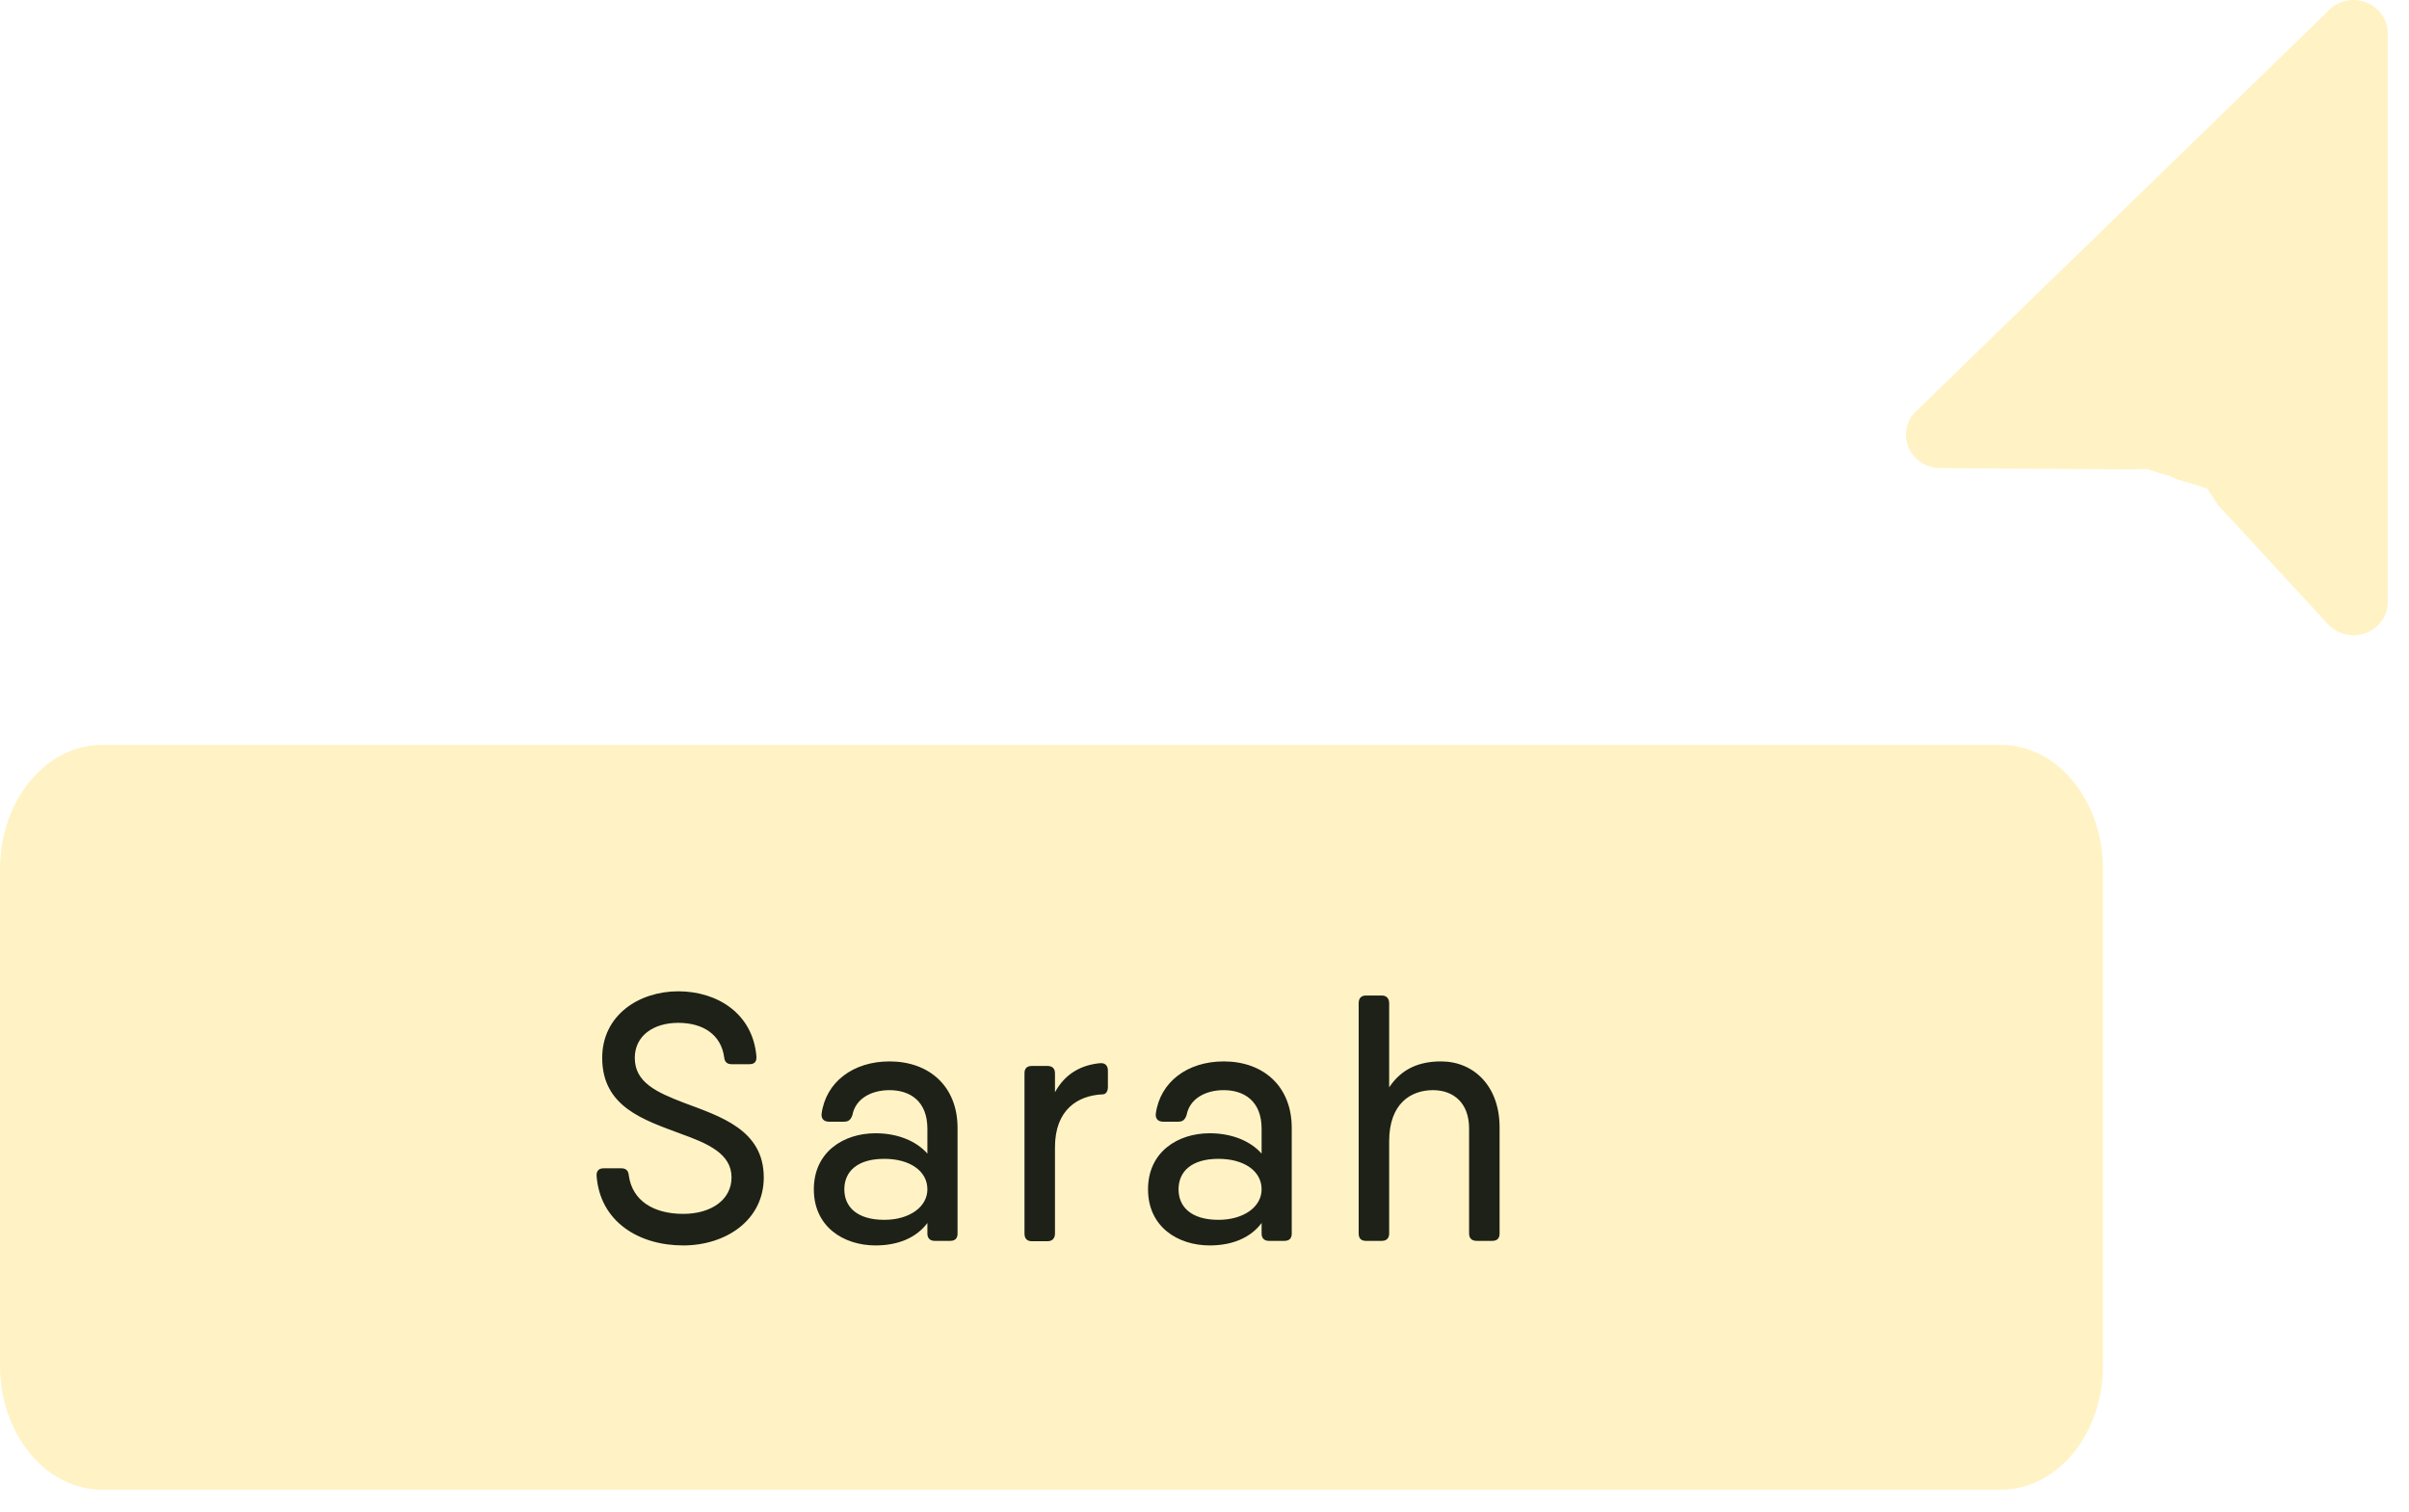
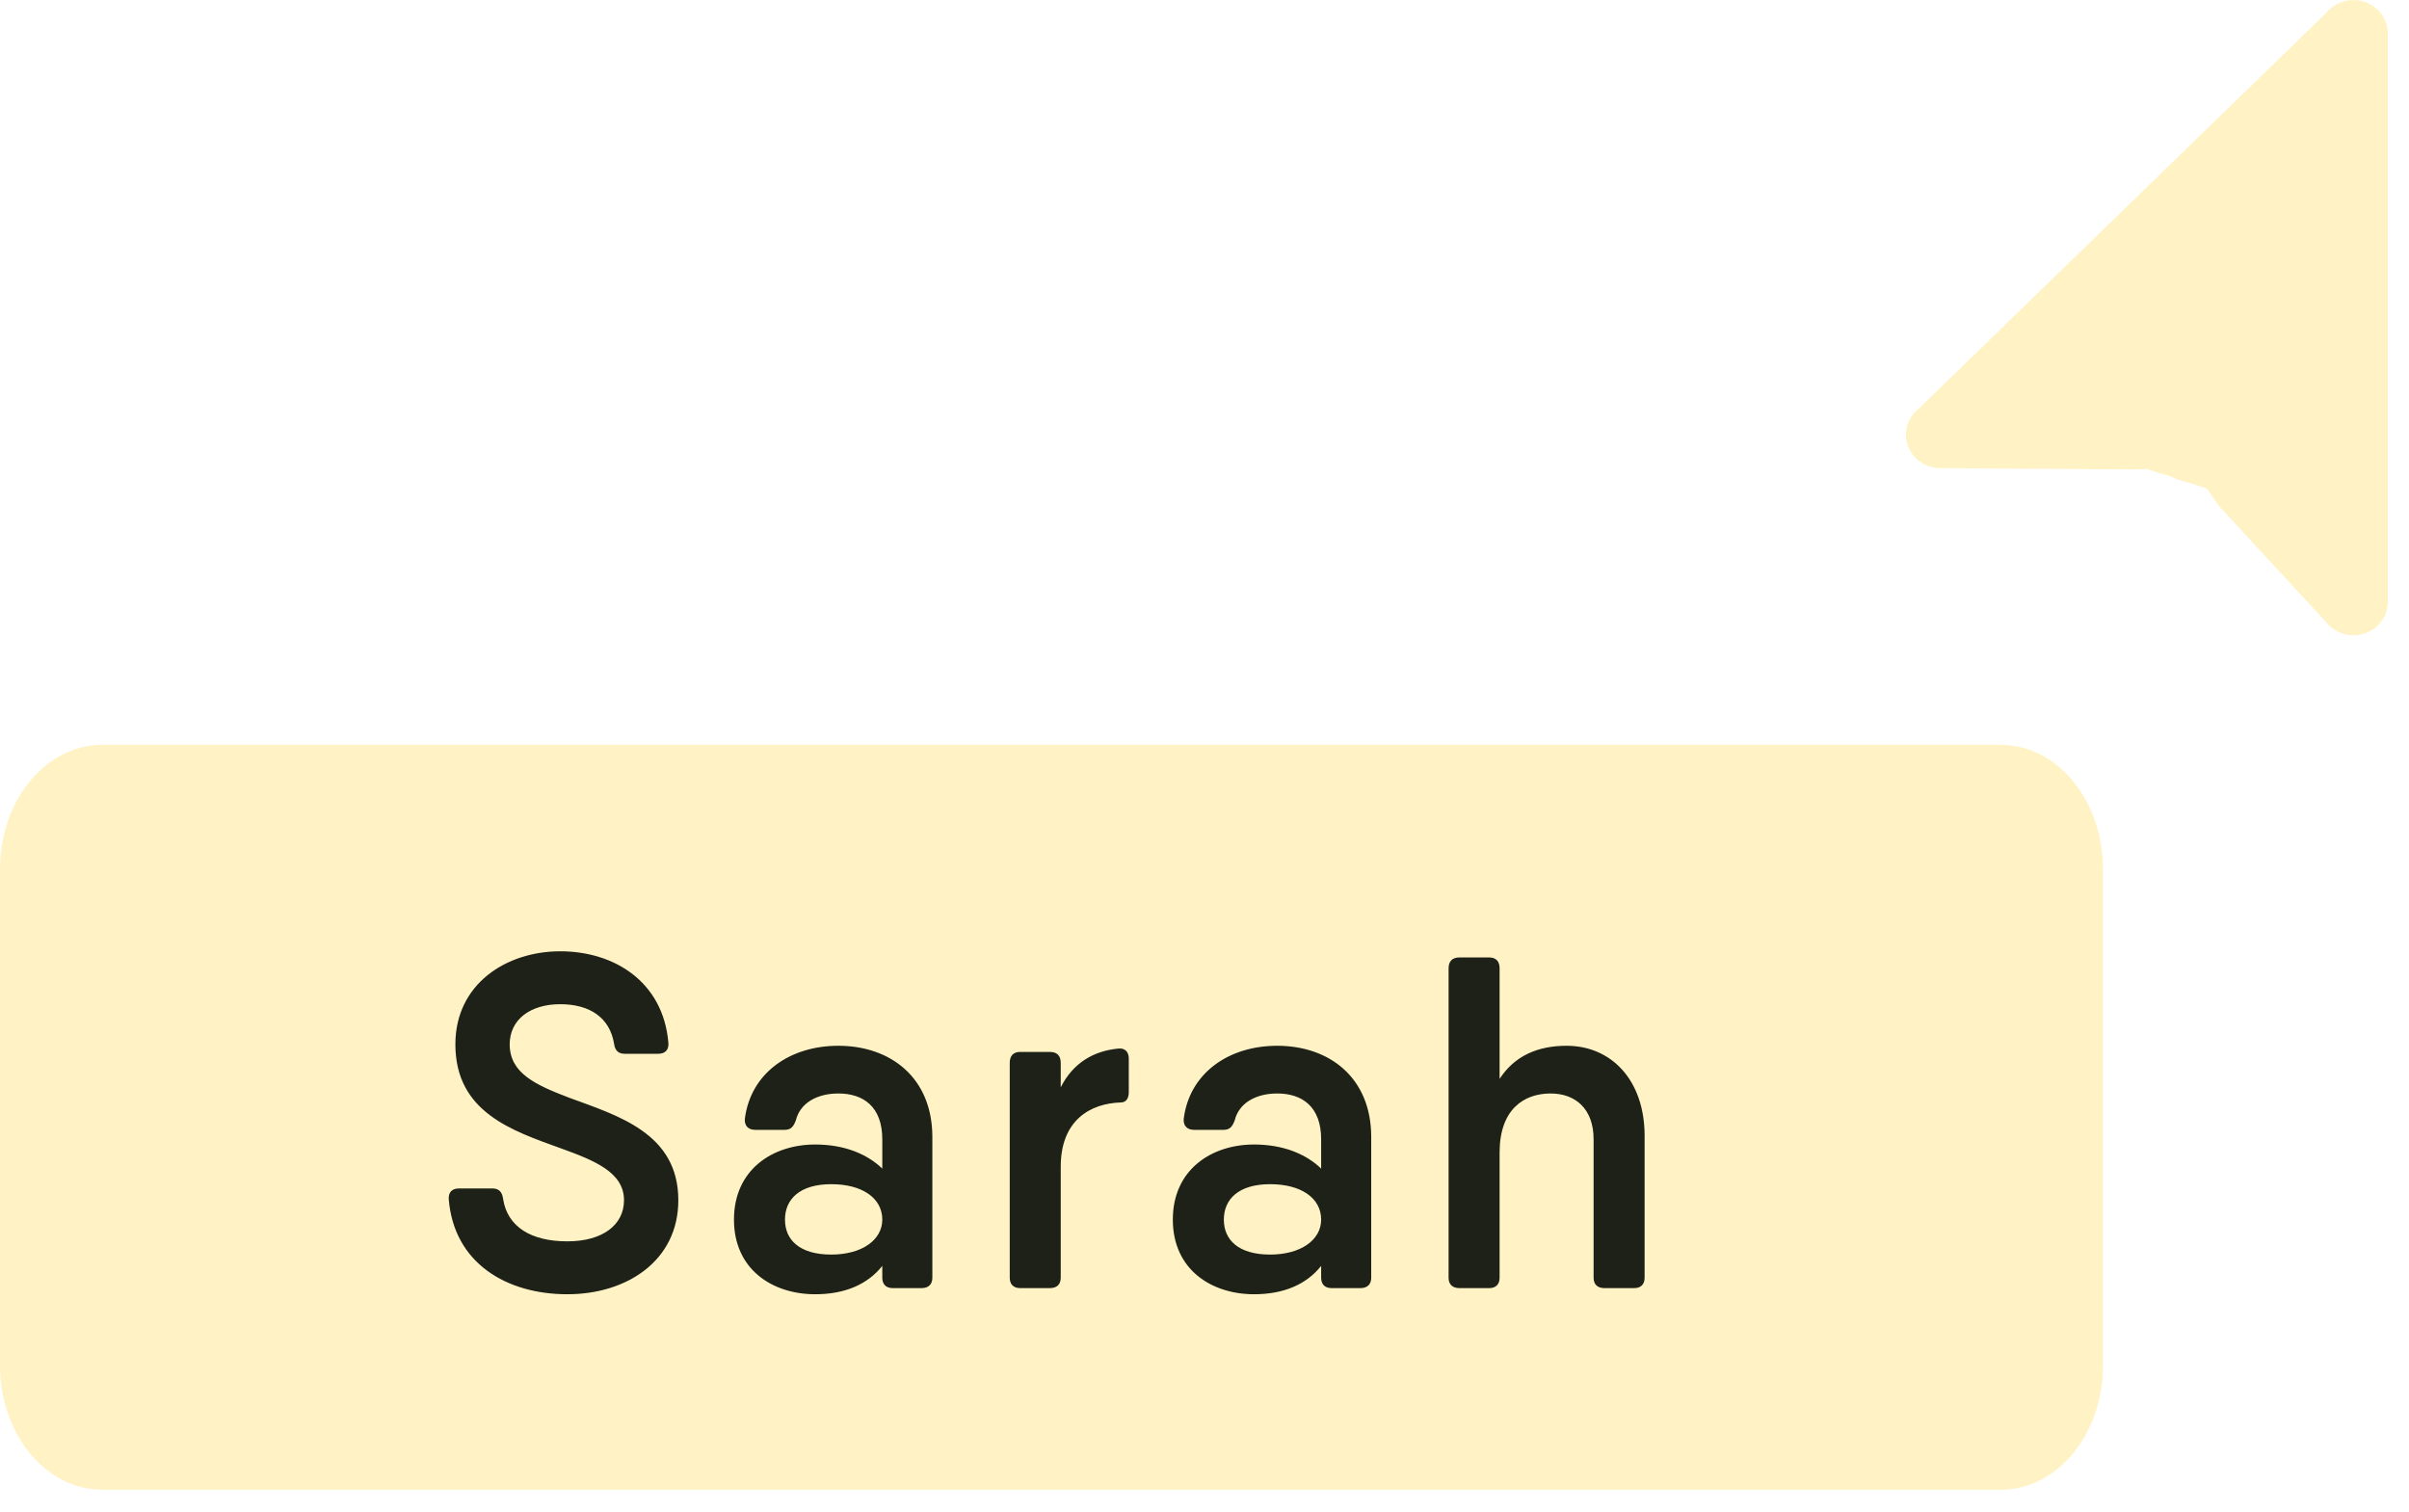
<svg xmlns="http://www.w3.org/2000/svg" width="102" height="64" viewBox="0 0 102 64" fill="none">
  <path d="M4.323 31.536H84.721C87.108 31.536 89.043 33.889 89.043 36.792V57.816C89.043 60.719 87.108 63.072 84.721 63.072H4.323C1.936 63.072 0 60.719 0 57.816V36.792C0 33.889 1.936 31.536 4.323 31.536Z" fill="#FFF3C5" />
  <path d="M99.646 0C100.032 0 100.403 0.149 100.677 0.414C100.95 0.68 101.104 1.04 101.104 1.416V25.482C101.104 25.858 100.95 26.218 100.677 26.483C100.403 26.749 100.032 26.898 99.646 26.898C99.421 26.898 99.198 26.846 98.997 26.748C98.795 26.651 98.62 26.508 98.485 26.334L93.933 21.404L93.451 20.687C91.642 20.091 93.451 20.704 92.176 20.29C91.124 19.826 92.585 20.417 90.901 19.859L90.26 19.875L82.152 19.82C81.769 19.82 81.395 19.671 81.123 19.405C80.851 19.14 80.698 18.779 80.698 18.404C80.698 18.193 80.749 17.984 80.842 17.794C80.936 17.604 81.072 17.436 81.242 17.303L98.504 0.537C98.64 0.369 98.815 0.234 99.012 0.142C99.21 0.049 99.426 0 99.646 0Z" fill="#FFF3C5" />
-   <path d="M28.926 52.729C27.041 52.729 25.409 51.72 25.261 49.791C25.246 49.583 25.349 49.464 25.557 49.464H26.314C26.507 49.464 26.611 49.568 26.626 49.776C26.774 50.829 27.665 51.393 28.926 51.393C30.128 51.393 30.974 50.785 30.974 49.85C30.974 48.841 29.965 48.41 28.807 47.995C27.264 47.416 25.498 46.867 25.498 44.789C25.498 42.979 27.056 41.97 28.718 41.97C30.38 41.97 31.879 42.919 32.028 44.73C32.043 44.953 31.939 45.056 31.731 45.056H30.974C30.781 45.056 30.677 44.953 30.662 44.76C30.529 43.795 29.757 43.305 28.718 43.305C27.665 43.305 26.878 43.854 26.878 44.789C26.878 45.828 27.798 46.244 28.956 46.689C30.499 47.268 32.339 47.831 32.339 49.85C32.339 51.66 30.737 52.729 28.926 52.729ZM37.665 44.938C39.312 44.938 40.544 45.962 40.544 47.757V52.224C40.544 52.432 40.44 52.536 40.232 52.536H39.579C39.386 52.536 39.267 52.432 39.267 52.224V51.779C38.792 52.417 38.006 52.729 37.071 52.729C35.721 52.729 34.459 51.942 34.459 50.354C34.459 48.767 35.721 47.98 37.071 47.98C38.006 47.98 38.792 48.306 39.267 48.841V47.787C39.267 46.615 38.525 46.155 37.665 46.155C36.893 46.155 36.225 46.511 36.092 47.208C36.032 47.386 35.943 47.49 35.75 47.49H35.097C34.904 47.49 34.771 47.386 34.786 47.164C34.964 45.813 36.121 44.938 37.665 44.938ZM37.442 51.645C38.511 51.645 39.267 51.096 39.267 50.354C39.267 49.568 38.511 49.063 37.442 49.063C36.285 49.063 35.75 49.612 35.75 50.354C35.75 51.096 36.285 51.645 37.442 51.645ZM46.583 45.012C46.791 44.997 46.91 45.116 46.91 45.324V46.021C46.91 46.214 46.821 46.333 46.687 46.333C45.648 46.377 44.669 46.971 44.669 48.574V52.224C44.669 52.432 44.55 52.551 44.357 52.551H43.689C43.481 52.551 43.378 52.432 43.378 52.224V45.442C43.378 45.234 43.481 45.131 43.689 45.131H44.357C44.55 45.131 44.669 45.234 44.669 45.442V46.244C45.114 45.427 45.812 45.086 46.583 45.012ZM51.815 44.938C53.462 44.938 54.694 45.962 54.694 47.757V52.224C54.694 52.432 54.59 52.536 54.382 52.536H53.729C53.536 52.536 53.418 52.432 53.418 52.224V51.779C52.943 52.417 52.156 52.729 51.221 52.729C49.871 52.729 48.609 51.942 48.609 50.354C48.609 48.767 49.871 47.98 51.221 47.98C52.156 47.98 52.943 48.306 53.418 48.841V47.787C53.418 46.615 52.676 46.155 51.815 46.155C51.043 46.155 50.375 46.511 50.242 47.208C50.182 47.386 50.093 47.49 49.901 47.49H49.248C49.055 47.49 48.921 47.386 48.936 47.164C49.114 45.813 50.272 44.938 51.815 44.938ZM51.592 51.645C52.661 51.645 53.418 51.096 53.418 50.354C53.418 49.568 52.661 49.063 51.592 49.063C50.435 49.063 49.901 49.612 49.901 50.354C49.901 51.096 50.435 51.645 51.592 51.645ZM61.015 44.938C62.396 44.938 63.494 45.977 63.494 47.728V52.224C63.494 52.432 63.39 52.536 63.182 52.536H62.529C62.321 52.536 62.203 52.432 62.203 52.224V47.772C62.203 46.704 61.55 46.155 60.674 46.155C59.739 46.155 58.819 46.718 58.819 48.321V52.224C58.819 52.432 58.7 52.536 58.507 52.536H57.84C57.632 52.536 57.528 52.432 57.528 52.224V42.474C57.528 42.266 57.632 42.148 57.84 42.148H58.507C58.7 42.148 58.819 42.266 58.819 42.474V46.036C59.353 45.234 60.11 44.938 61.015 44.938Z" fill="#1E2117" />
+   <path d="M24.021 54.796C21.441 54.796 19.221 53.476 19.001 50.776C18.981 50.476 19.141 50.316 19.441 50.316H20.841C21.121 50.316 21.261 50.456 21.301 50.756C21.481 51.936 22.481 52.556 24.021 52.556C25.521 52.556 26.421 51.856 26.421 50.816C26.421 49.636 25.181 49.136 23.741 48.616C21.701 47.876 19.281 47.096 19.281 44.216C19.281 41.656 21.441 40.276 23.721 40.276C26.001 40.276 28.081 41.556 28.301 44.156C28.321 44.456 28.161 44.616 27.861 44.616H26.461C26.181 44.616 26.041 44.476 26.001 44.196C25.821 43.076 24.961 42.516 23.721 42.516C22.441 42.516 21.581 43.176 21.581 44.216C21.581 45.436 22.681 45.936 24.101 46.476C26.161 47.236 28.721 47.976 28.721 50.816C28.721 53.376 26.541 54.796 24.021 54.796ZM35.497 44.276C37.717 44.276 39.477 45.636 39.477 48.136V54.096C39.477 54.376 39.317 54.536 39.017 54.536H37.797C37.517 54.536 37.357 54.376 37.357 54.096V53.596C36.737 54.376 35.777 54.796 34.517 54.796C32.717 54.796 31.077 53.756 31.077 51.636C31.077 49.516 32.717 48.456 34.517 48.456C35.777 48.456 36.737 48.876 37.357 49.476V48.236C37.357 46.856 36.557 46.296 35.497 46.296C34.597 46.296 33.877 46.696 33.697 47.436C33.597 47.696 33.497 47.836 33.217 47.836H31.977C31.697 47.836 31.517 47.676 31.537 47.376C31.777 45.436 33.437 44.276 35.497 44.276ZM35.197 53.116C36.497 53.116 37.357 52.496 37.357 51.636C37.357 50.716 36.497 50.136 35.197 50.136C33.857 50.136 33.237 50.776 33.237 51.636C33.237 52.496 33.857 53.116 35.197 53.116ZM47.334 44.396C47.633 44.356 47.794 44.536 47.794 44.816V46.236C47.794 46.516 47.673 46.676 47.453 46.676C46.154 46.716 44.913 47.436 44.913 49.396V54.096C44.913 54.376 44.754 54.536 44.453 54.536H43.194C42.913 54.536 42.754 54.376 42.754 54.096V44.996C42.754 44.696 42.913 44.536 43.194 44.536H44.453C44.754 44.536 44.913 44.696 44.913 44.996V46.036C45.434 44.996 46.313 44.496 47.334 44.396ZM54.079 44.276C56.299 44.276 58.059 45.636 58.059 48.136V54.096C58.059 54.376 57.899 54.536 57.599 54.536H56.379C56.099 54.536 55.939 54.376 55.939 54.096V53.596C55.319 54.376 54.359 54.796 53.099 54.796C51.299 54.796 49.659 53.756 49.659 51.636C49.659 49.516 51.299 48.456 53.099 48.456C54.359 48.456 55.319 48.876 55.939 49.476V48.236C55.939 46.856 55.139 46.296 54.079 46.296C53.179 46.296 52.459 46.696 52.279 47.436C52.179 47.696 52.079 47.836 51.799 47.836H50.559C50.279 47.836 50.099 47.676 50.119 47.376C50.359 45.436 52.019 44.276 54.079 44.276ZM53.779 53.116C55.079 53.116 55.939 52.496 55.939 51.636C55.939 50.716 55.079 50.136 53.779 50.136C52.439 50.136 51.819 50.776 51.819 51.636C51.819 52.496 52.439 53.116 53.779 53.116ZM66.335 44.276C68.195 44.276 69.635 45.696 69.635 48.096V54.096C69.635 54.376 69.475 54.536 69.195 54.536H67.935C67.635 54.536 67.475 54.376 67.475 54.096V48.236C67.475 46.936 66.695 46.296 65.655 46.296C64.515 46.296 63.495 46.976 63.495 48.796V54.096C63.495 54.376 63.335 54.536 63.055 54.536H61.795C61.495 54.536 61.335 54.376 61.335 54.096V40.996C61.335 40.696 61.495 40.536 61.795 40.536H63.055C63.335 40.536 63.495 40.696 63.495 40.996V45.676C64.135 44.696 65.115 44.276 66.335 44.276Z" fill="#1E2117" />
</svg>
